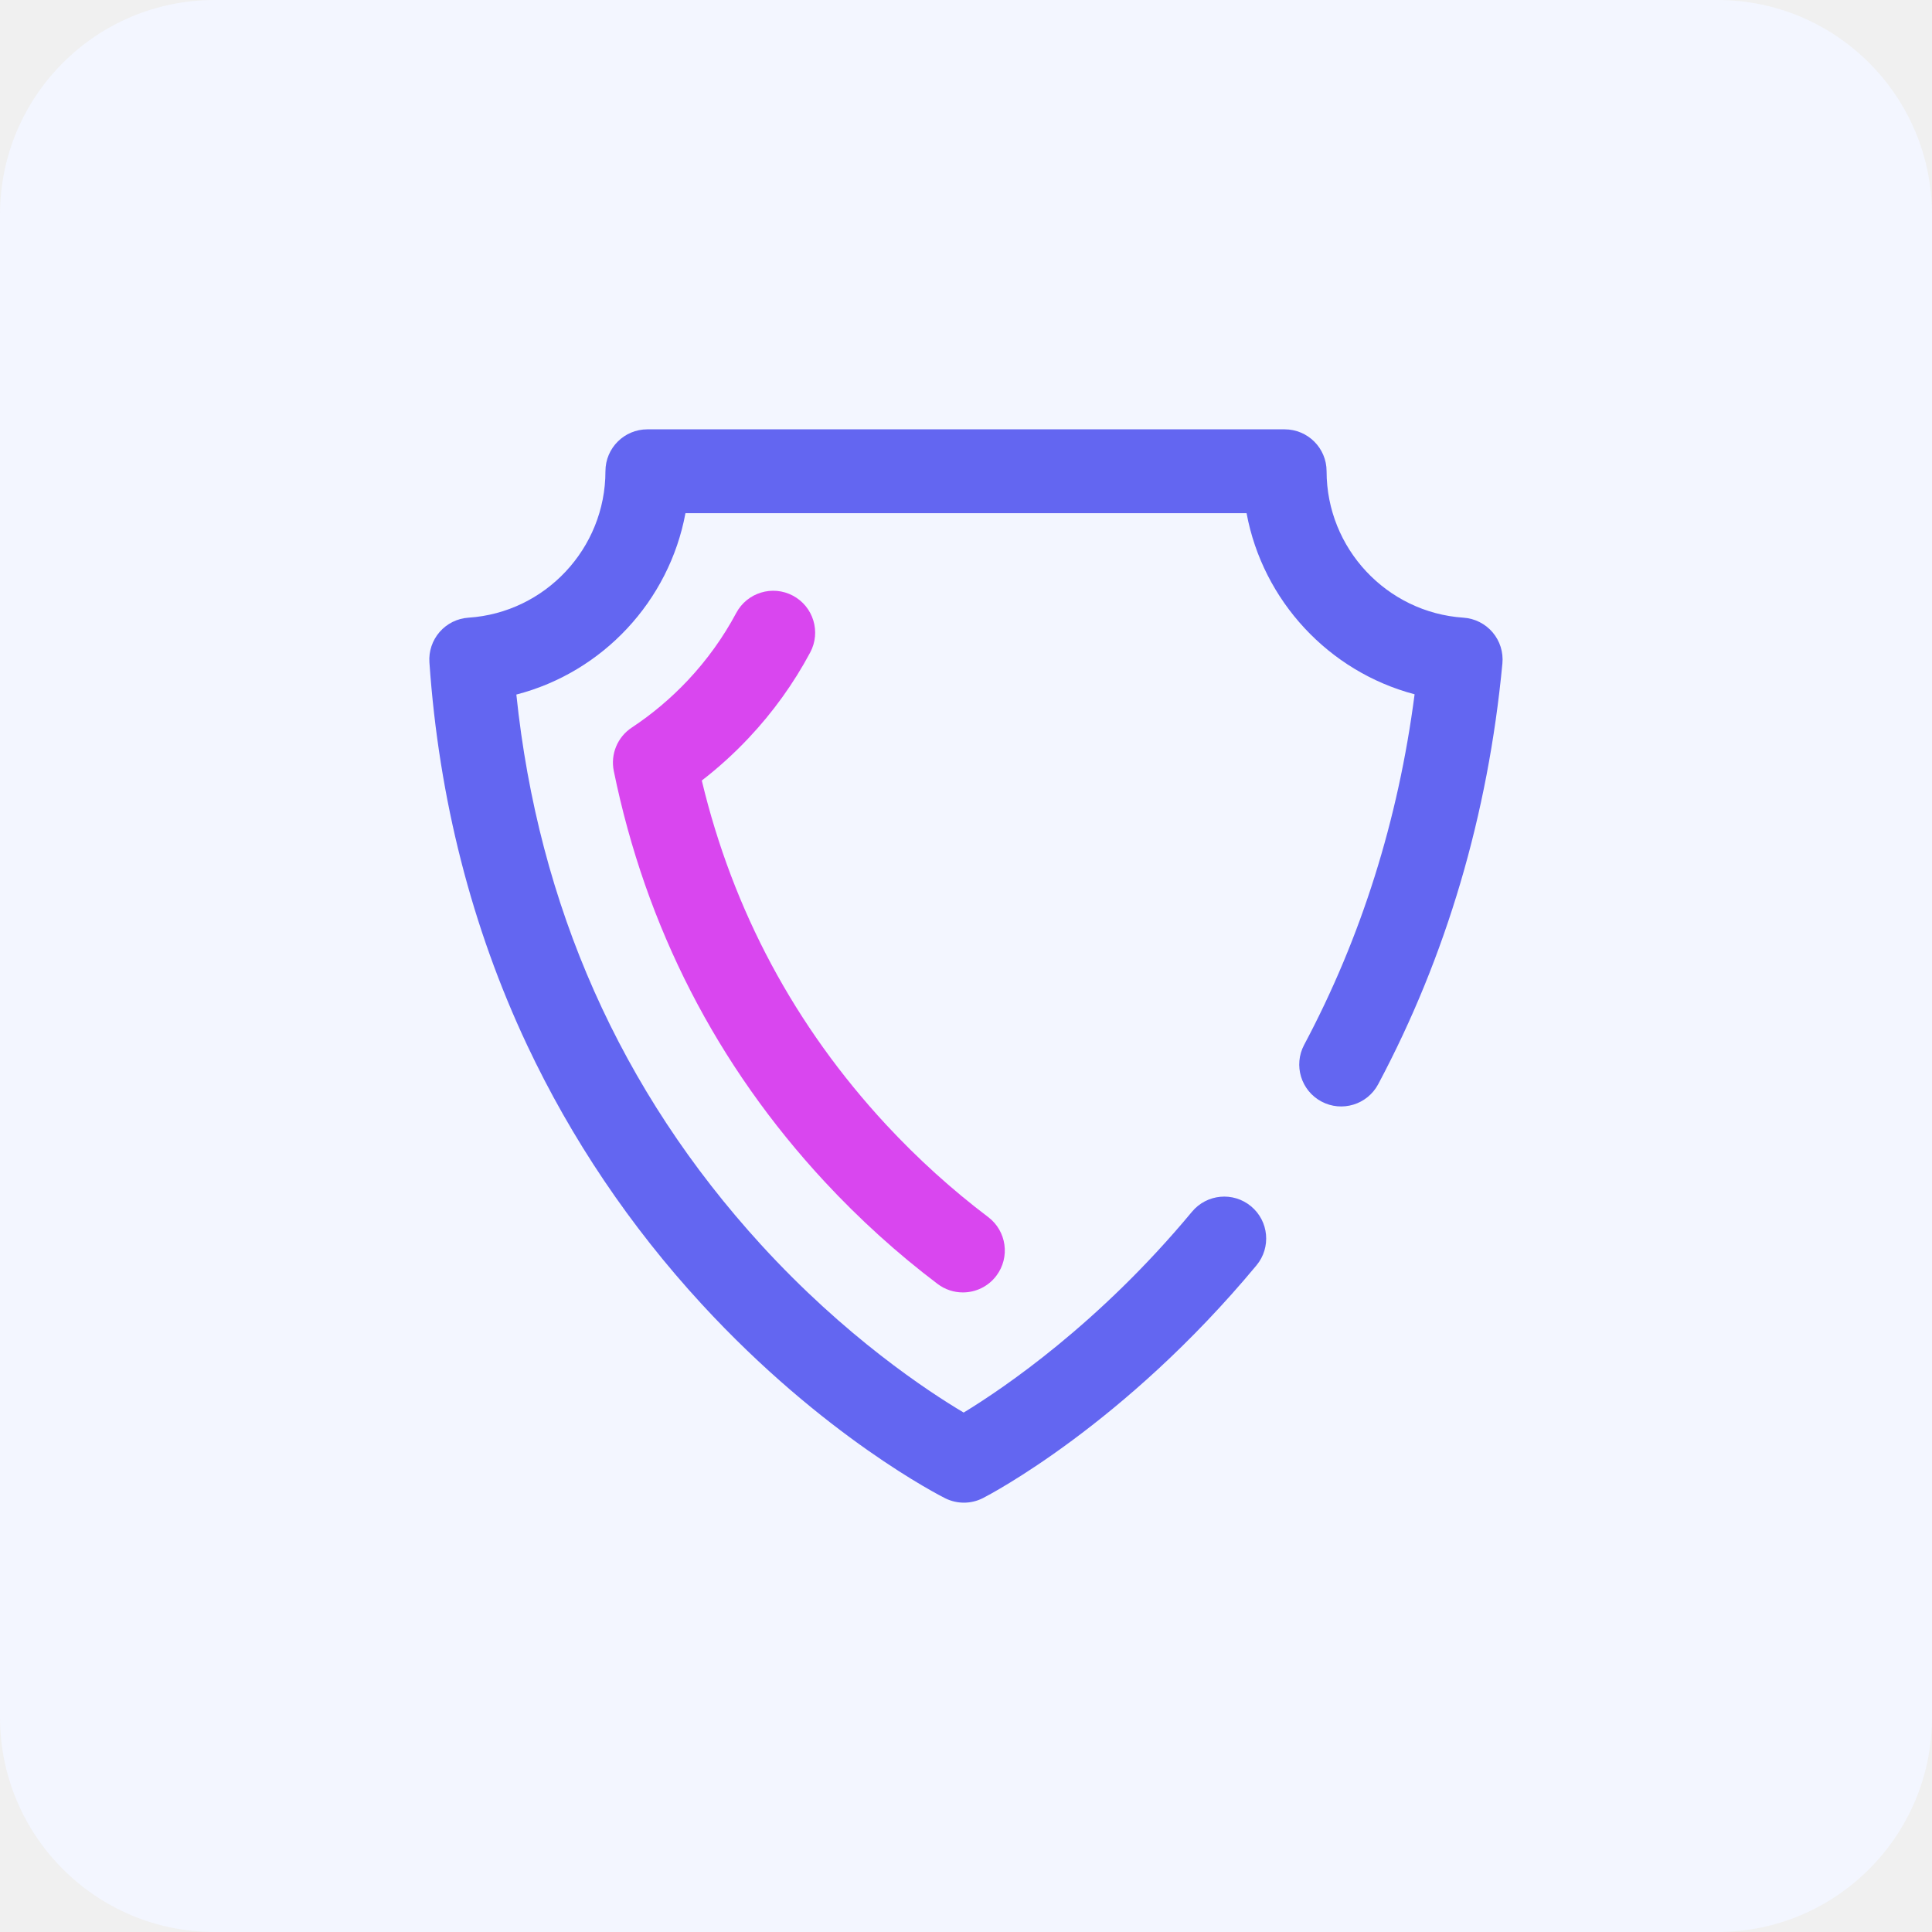
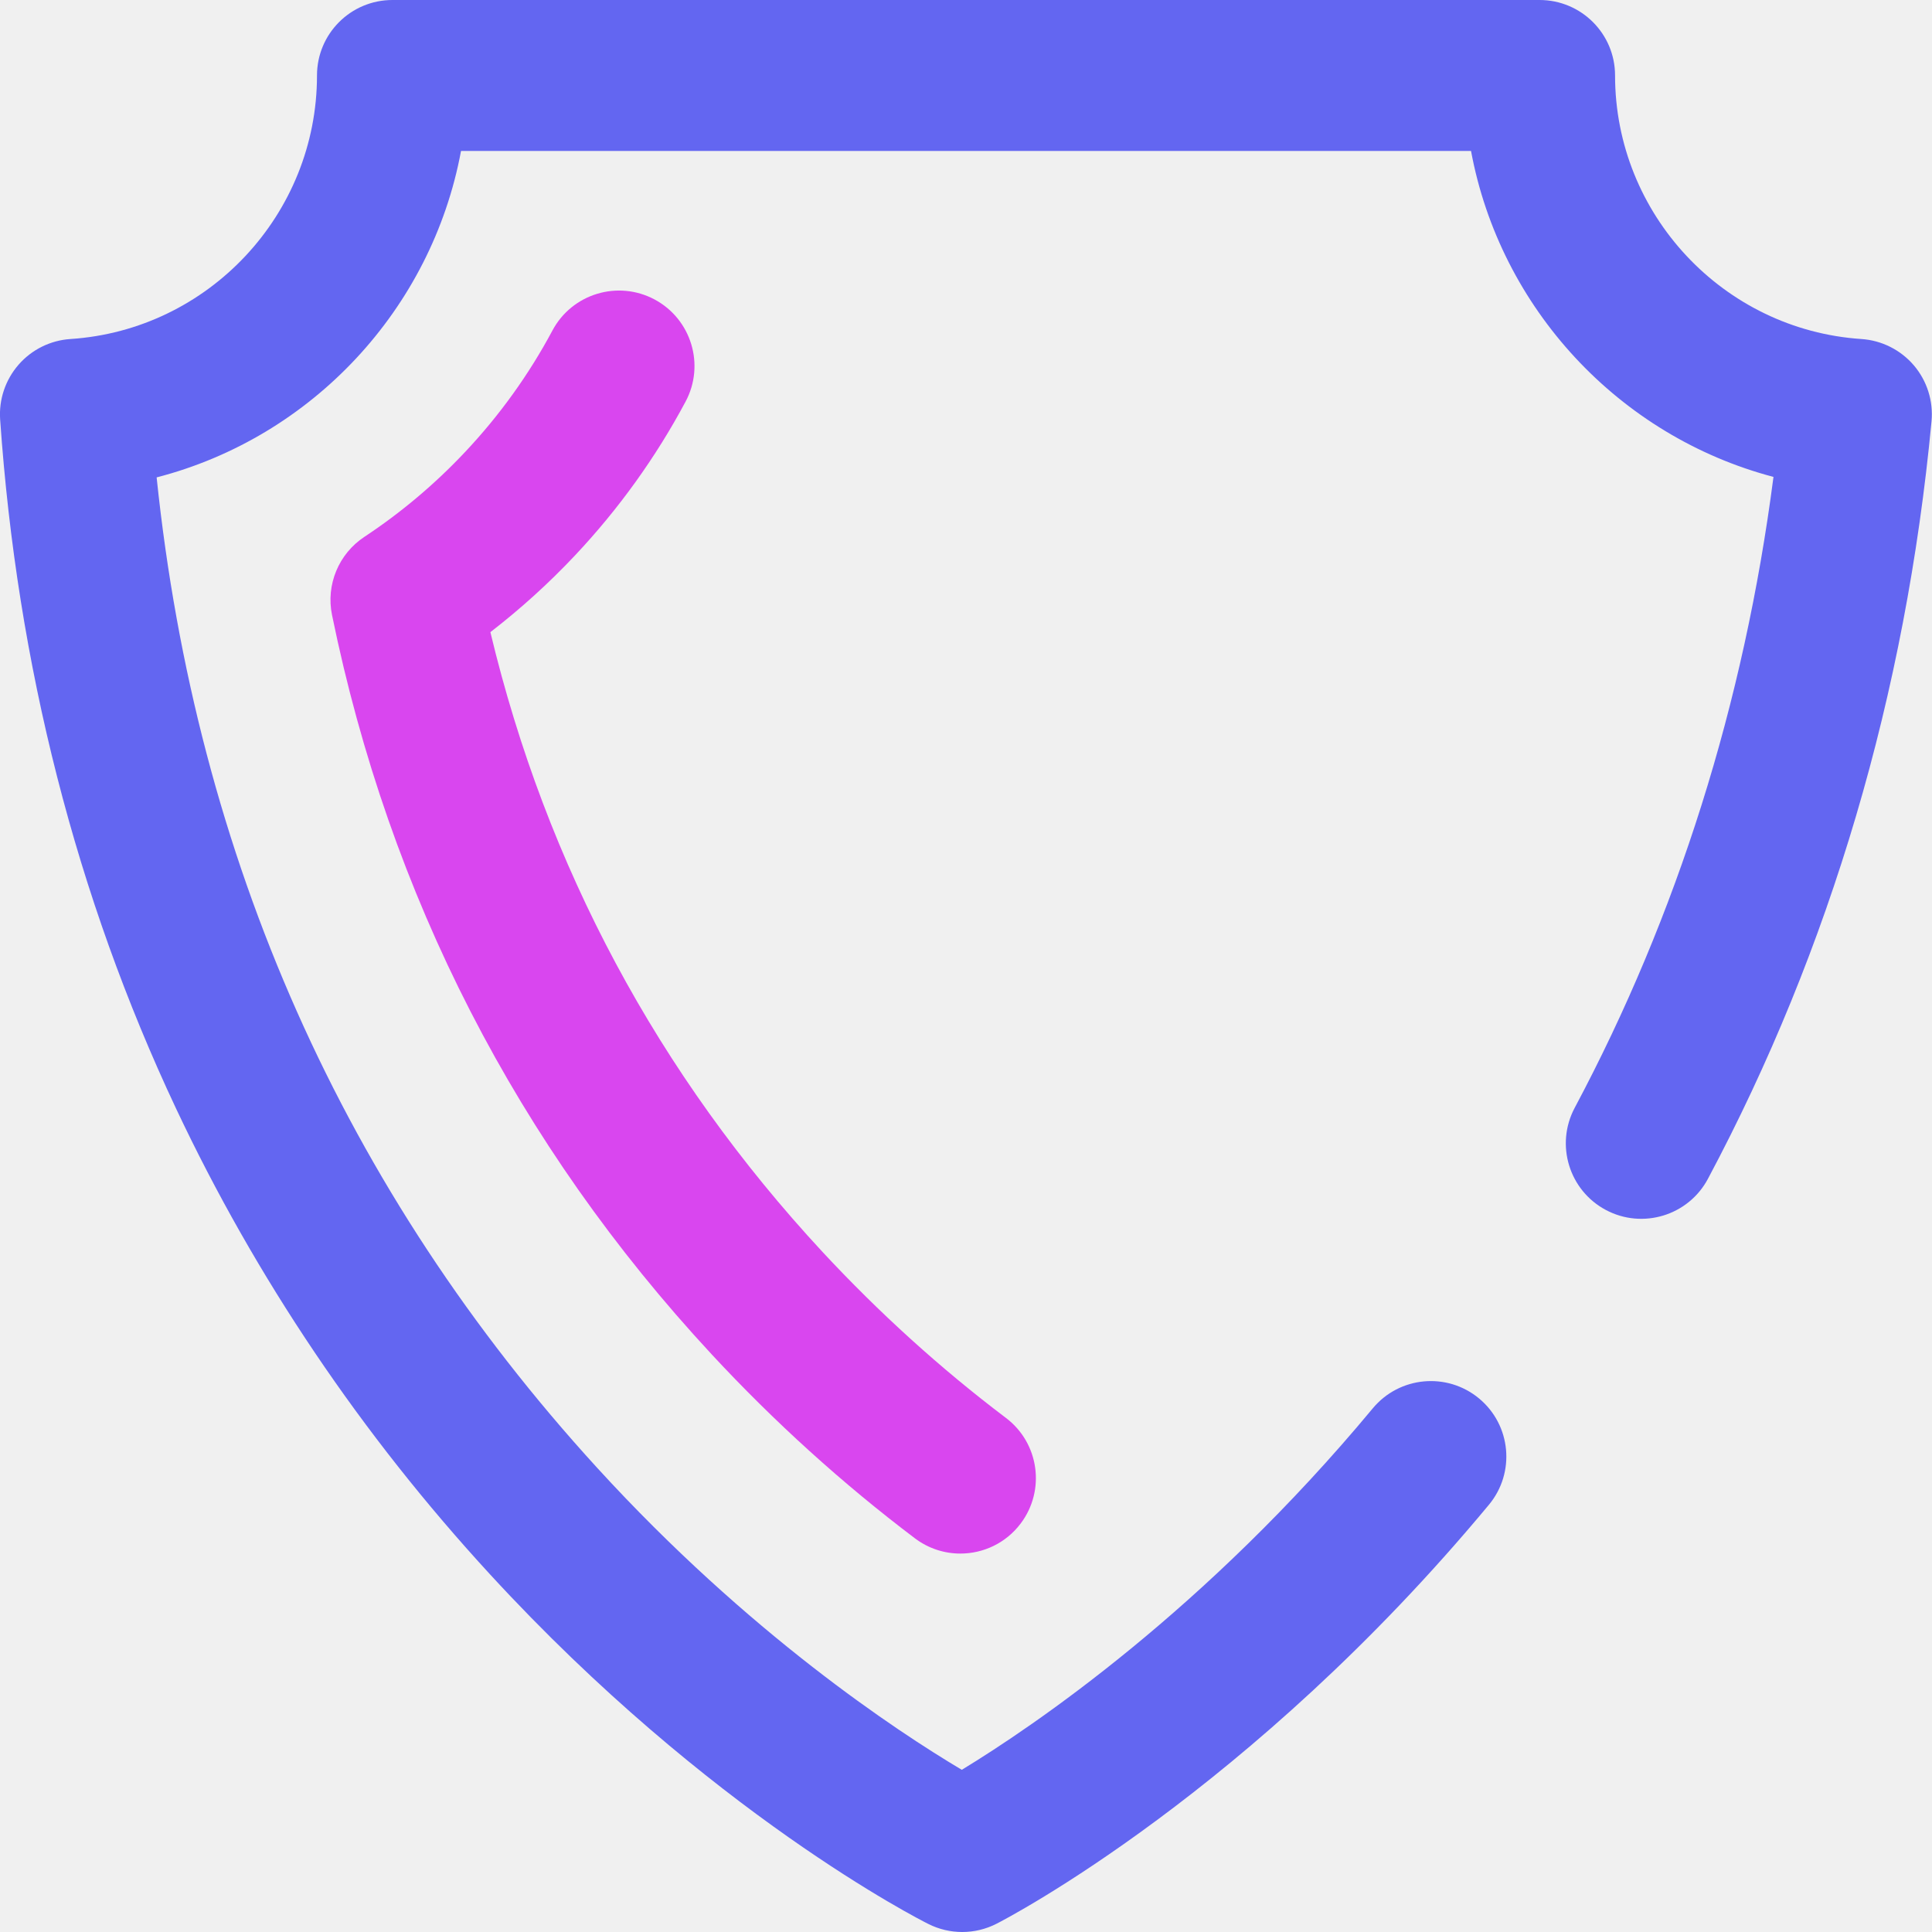
- <svg xmlns="http://www.w3.org/2000/svg" width="72" height="72" viewBox="0 0 72 72" fill="none">
-   <rect width="72" height="72" rx="8" fill="#F3F6FF" />
-   <g clip-path="url(#clip0_20005153_3424)">
-     <path d="M35.922 56C35.683 56 35.443 55.945 35.223 55.835C35.041 55.744 30.695 53.541 26.149 48.599C23.484 45.703 21.296 42.455 19.643 38.947C17.58 34.564 16.355 29.766 16.003 24.686C15.974 24.271 16.112 23.863 16.385 23.55C16.658 23.237 17.045 23.046 17.459 23.019C20.321 22.831 22.563 20.434 22.563 17.562C22.563 16.7 23.262 16 24.125 16H47.875C48.738 16 49.438 16.7 49.438 17.562C49.438 20.432 51.678 22.829 54.538 23.019C54.959 23.047 55.351 23.244 55.625 23.565C55.898 23.886 56.03 24.305 55.99 24.725C55.456 30.366 53.899 35.642 51.361 40.406C50.955 41.168 50.008 41.456 49.247 41.051C48.485 40.645 48.197 39.699 48.602 38.937C50.728 34.946 52.11 30.558 52.718 25.874C49.518 25.03 47.06 22.384 46.456 19.125H25.545C24.938 22.398 22.462 25.052 19.243 25.884C20.064 33.767 23.128 40.659 28.362 46.388C31.495 49.817 34.566 51.841 35.913 52.642C37.387 51.745 40.952 49.336 44.422 45.158C44.974 44.494 45.959 44.403 46.623 44.955C47.287 45.506 47.378 46.491 46.826 47.155C41.888 53.1 36.846 55.72 36.634 55.828C36.41 55.943 36.166 56 35.922 56Z" fill="#6366F1" />
-     <path d="M37.131 47.544C37.651 46.855 37.514 45.876 36.826 45.356C35.475 44.335 34.197 43.177 33.026 41.916C29.623 38.246 27.313 33.935 26.154 29.088C26.779 28.605 27.366 28.072 27.909 27.494C28.81 26.537 29.578 25.467 30.194 24.315C30.601 23.553 30.313 22.607 29.552 22.2C28.791 21.794 27.844 22.081 27.438 22.842C26.952 23.752 26.345 24.597 25.633 25.354C25.005 26.021 24.302 26.614 23.544 27.115C23.011 27.467 22.746 28.107 22.874 28.732C24.064 34.549 26.708 39.7 30.735 44.041C32.03 45.436 33.445 46.718 34.942 47.849C35.224 48.062 35.555 48.165 35.883 48.165C36.356 48.165 36.824 47.951 37.131 47.544Z" fill="#D946EF" />
+ <svg xmlns="http://www.w3.org/2000/svg" width="40" height="40" viewBox="0 0 40 40" fill="none">
+   <g clip-path="url(#clip0_20005153_5754)">
+     <path d="M19.922 40C19.683 40 19.443 39.945 19.223 39.835C19.041 39.744 14.695 37.541 10.149 32.599C7.484 29.703 5.296 26.455 3.643 22.947C1.58 18.564 0.355 13.766 0.003 8.686C-0.026 8.271 0.112 7.863 0.385 7.55C0.658 7.237 1.045 7.046 1.459 7.019C4.321 6.831 6.563 4.434 6.563 1.562C6.563 0.699 7.262 0 8.125 0H31.875C32.738 0 33.438 0.699 33.438 1.562C33.438 4.432 35.678 6.829 38.538 7.019C38.959 7.047 39.351 7.244 39.625 7.565C39.898 7.886 40.03 8.305 39.99 8.725C39.456 14.366 37.899 19.642 35.361 24.406C34.955 25.168 34.008 25.456 33.247 25.051C32.485 24.645 32.197 23.699 32.602 22.937C34.728 18.946 36.11 14.558 36.718 9.874C33.518 9.03 31.06 6.384 30.456 3.125H9.545C8.938 6.398 6.462 9.052 3.243 9.884C4.064 17.767 7.128 24.659 12.362 30.388C15.495 33.817 18.566 35.841 19.913 36.642C21.387 35.745 24.952 33.336 28.422 29.158C28.974 28.494 29.959 28.403 30.623 28.954C31.287 29.506 31.378 30.491 30.826 31.155C25.887 37.1 20.846 39.72 20.634 39.828C20.41 39.943 20.166 40 19.922 40Z" fill="#6366F1" />
+     <path d="M21.131 31.544C21.651 30.856 21.515 29.876 20.826 29.356C19.475 28.335 18.197 27.177 17.026 25.916C13.623 22.246 11.313 17.935 10.153 13.088C10.778 12.605 11.367 12.072 11.909 11.495C12.81 10.537 13.579 9.467 14.194 8.315C14.601 7.554 14.313 6.607 13.552 6.2C12.791 5.794 11.844 6.081 11.438 6.842C10.952 7.752 10.345 8.597 9.633 9.354C9.005 10.022 8.302 10.614 7.544 11.115C7.011 11.467 6.746 12.107 6.874 12.732C8.064 18.549 10.708 23.7 14.735 28.041C16.03 29.437 17.445 30.718 18.942 31.849C19.224 32.062 19.555 32.165 19.883 32.165C20.356 32.165 20.824 31.951 21.131 31.544Z" fill="#D946EF" />
  </g>
  <defs>
-     <clipPath id="clip0_20005153_3424">
-       <rect width="40" height="40" fill="white" transform="translate(16 16)" />
+     <clipPath id="clip0_20005153_5754">
+       <rect width="40" height="40" fill="white" />
    </clipPath>
  </defs>
</svg>
